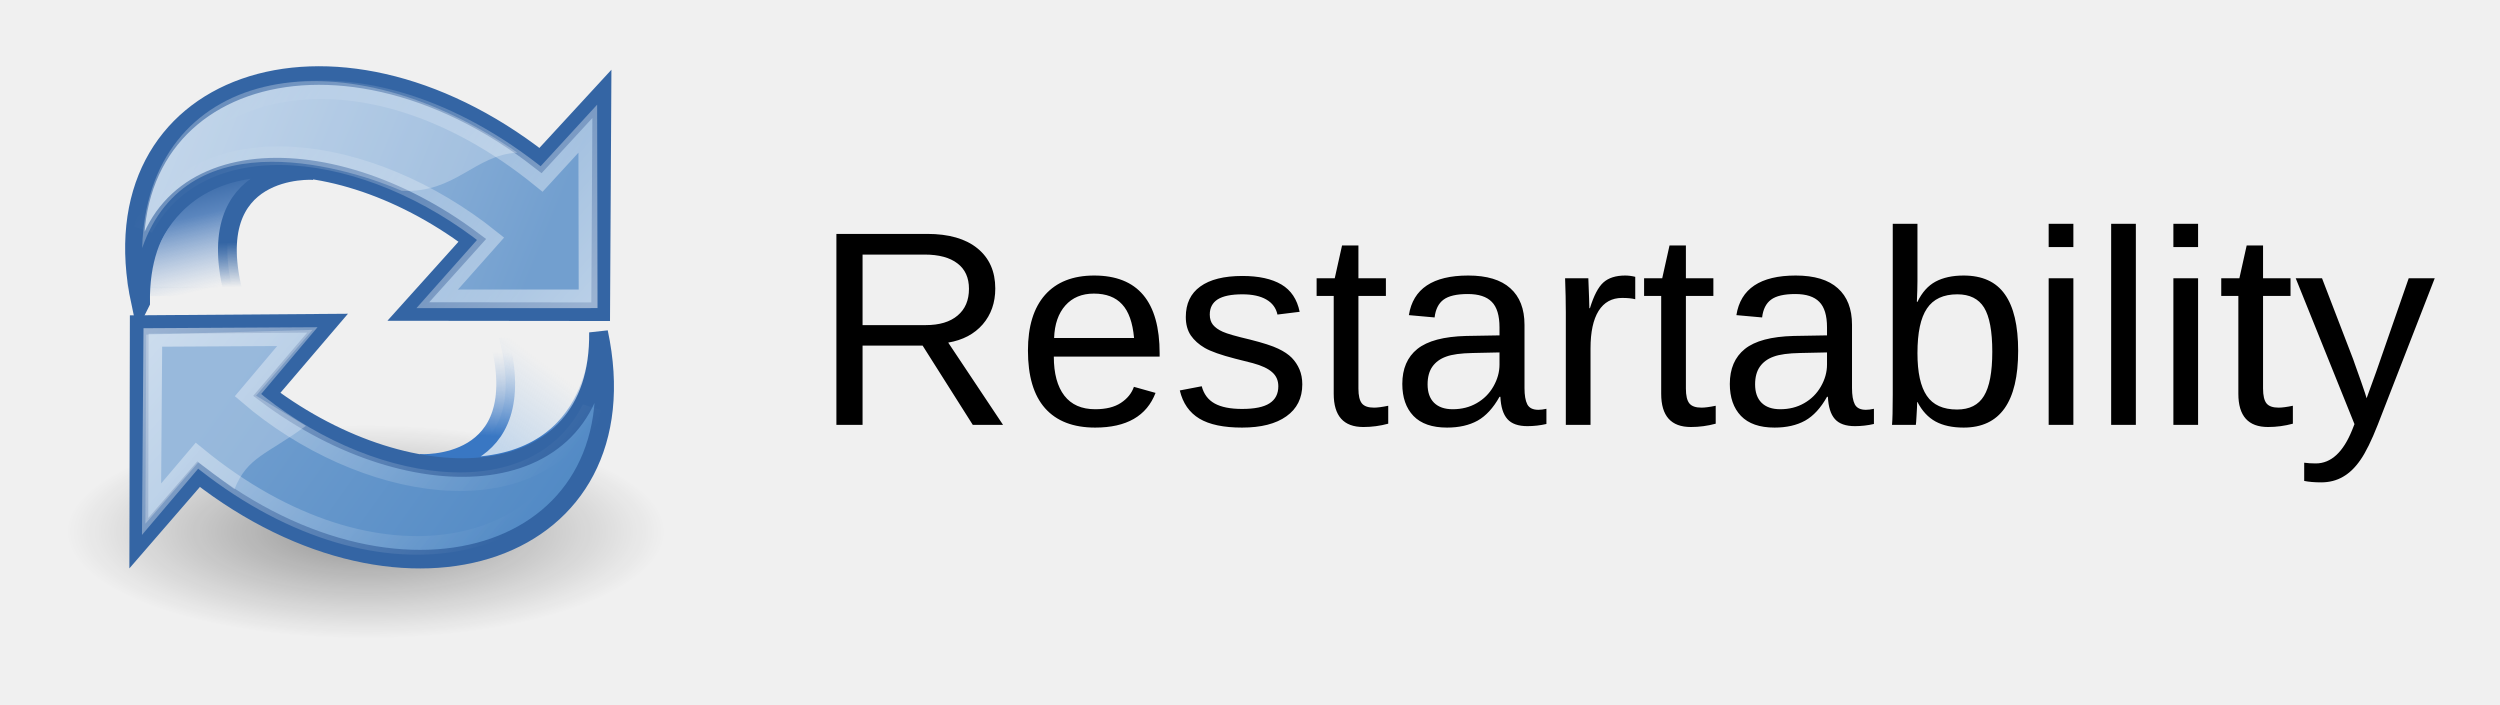
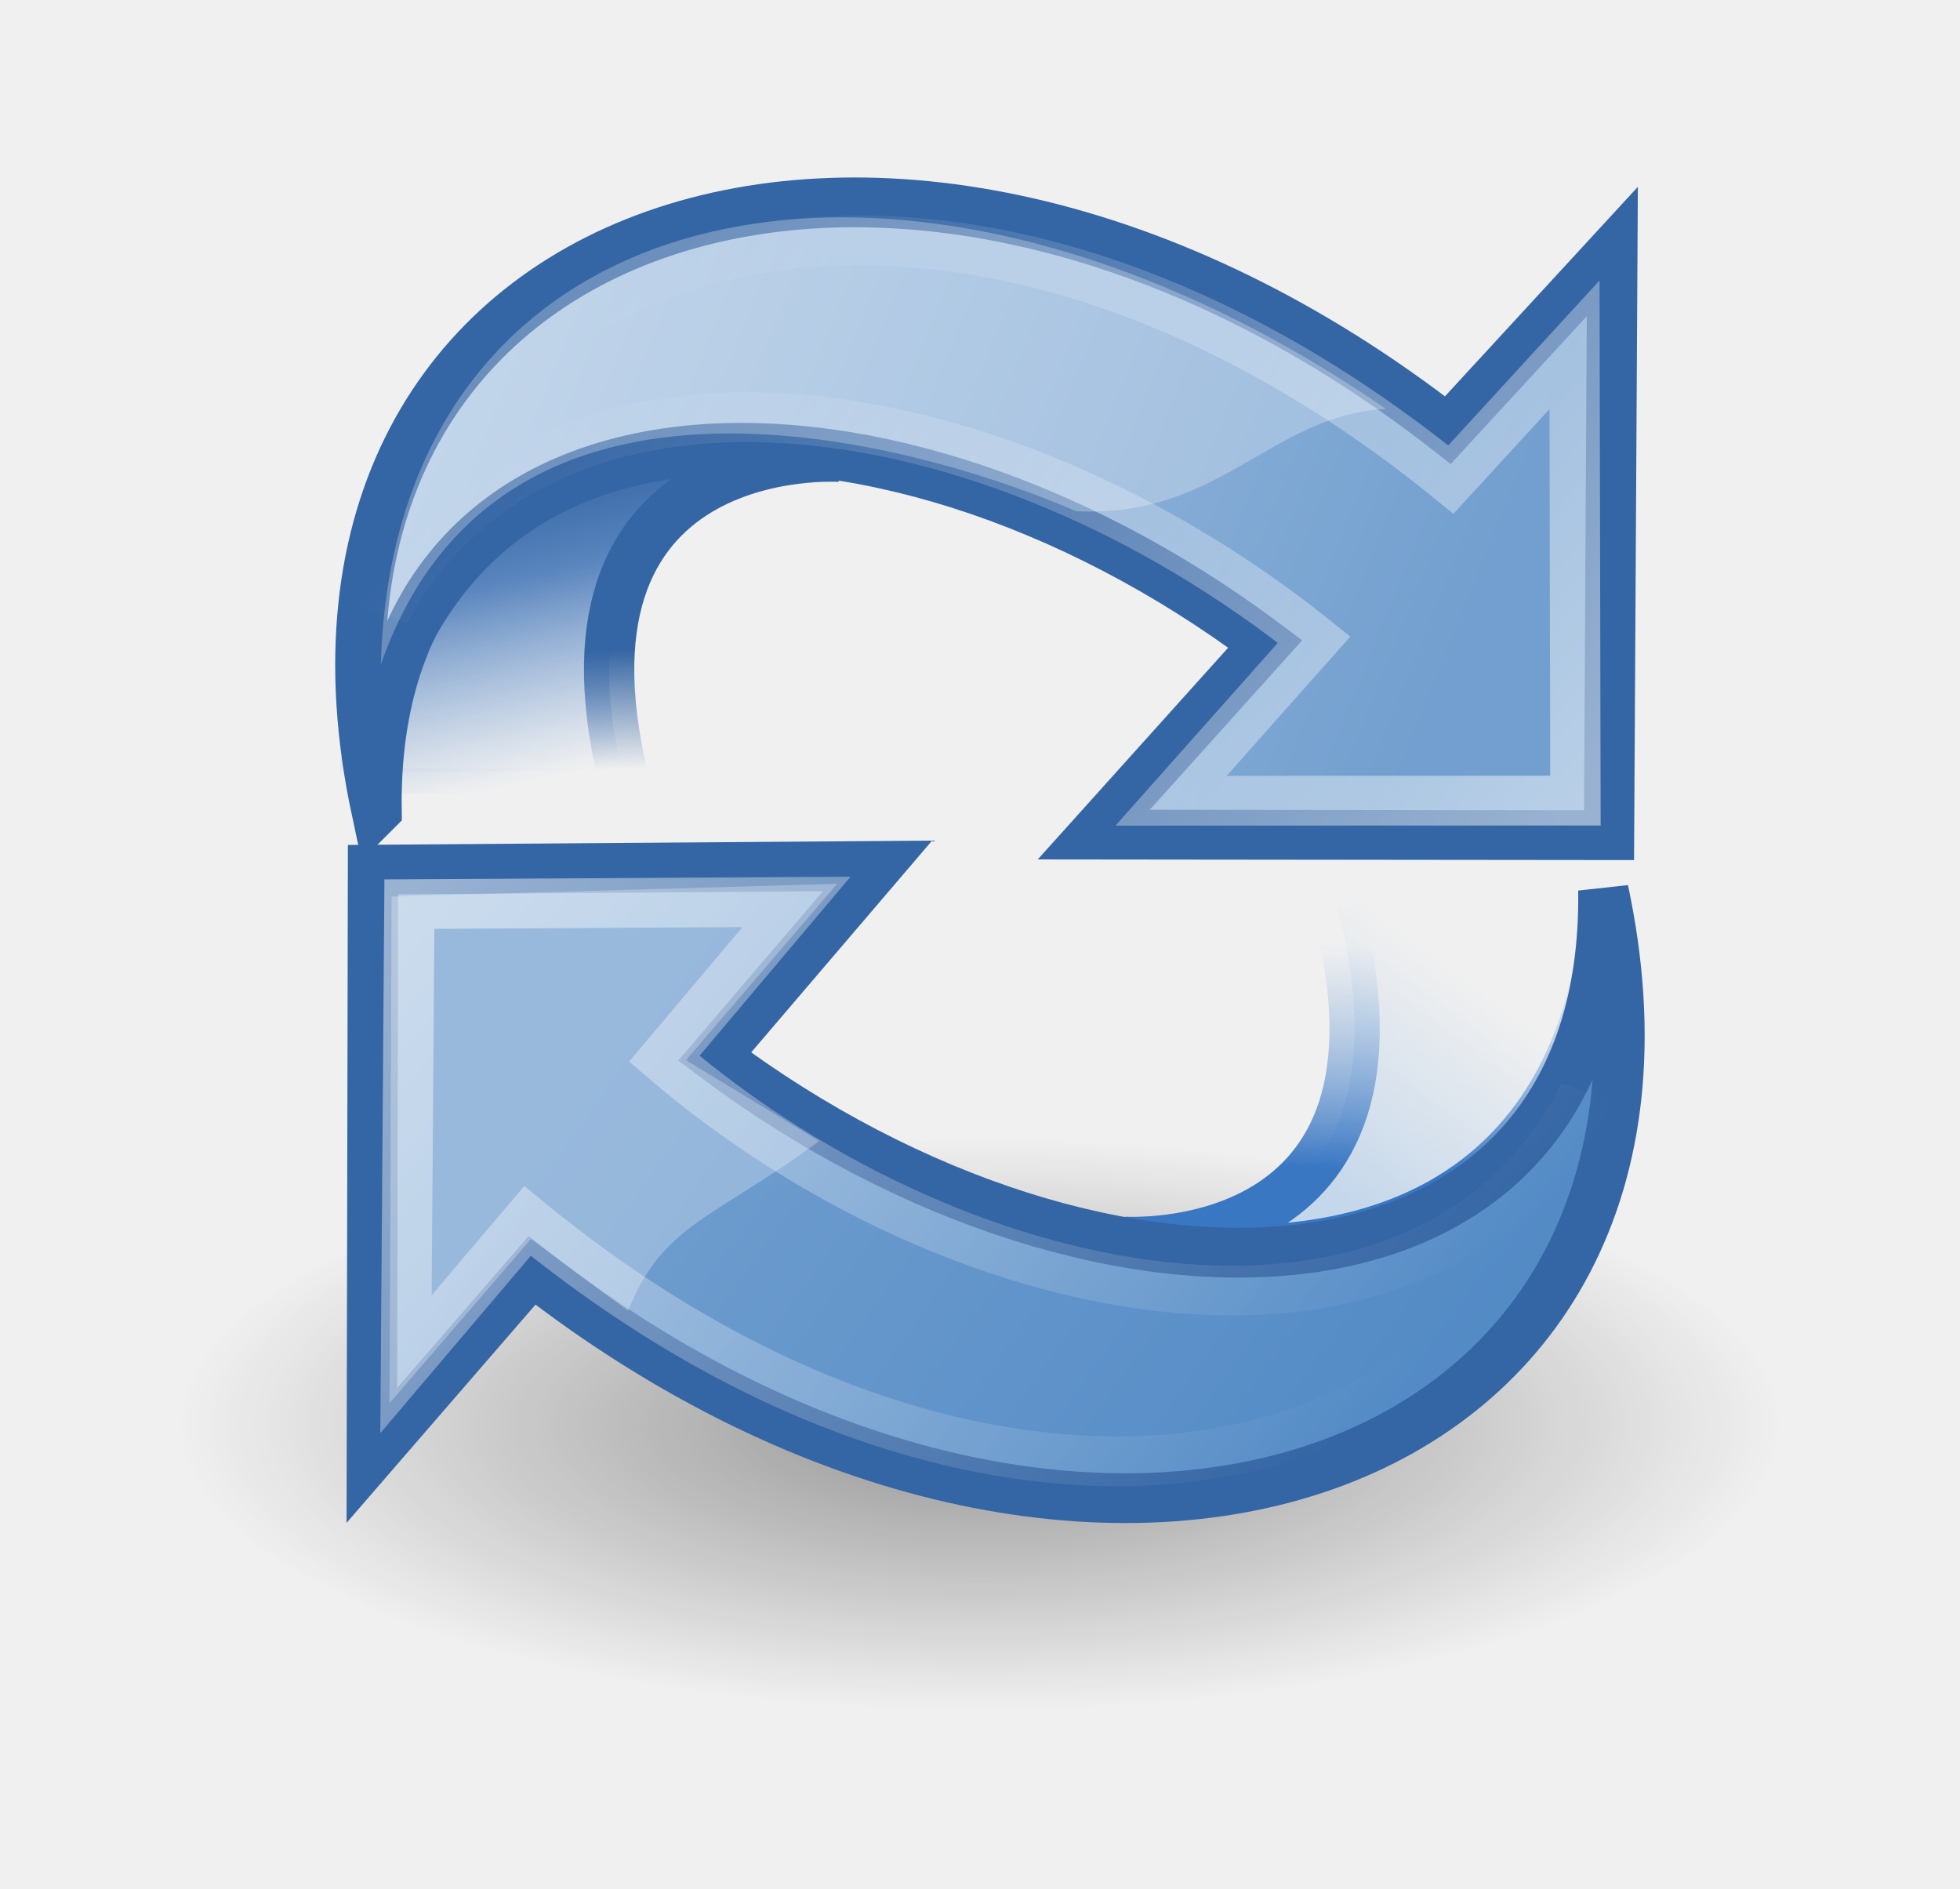
- <svg xmlns="http://www.w3.org/2000/svg" xmlns:xlink="http://www.w3.org/1999/xlink" width="37.766mm" height="10.647mm" viewBox="0 0 133.816 37.726" id="svg4470" version="1.1">
+ <svg xmlns="http://www.w3.org/2000/svg" xmlns:xlink="http://www.w3.org/1999/xlink" width="11.053mm" height="10.647mm" viewBox="0 0 39.163 37.726" id="svg4470" version="1.1">
  <defs id="defs4472">
    <radialGradient r="16" gradientTransform="matrix(1.5315,0,0,1.028,-3.9699,29.405)" cx="15.286" cy="33.37" gradientUnits="userSpaceOnUse" id="radialGradient4554">
      <stop offset="0" stop-color="#f00" id="stop3009" />
      <stop offset="1" stop-color="#800000" id="stop3011" />
    </radialGradient>
    <linearGradient y2="4.233" x2="7.23" gradientTransform="matrix(1.0345,0,0,1,4.1192,31.948)" y1="28.798" gradientUnits="userSpaceOnUse" x1="28.211" id="linearGradient4556">
      <stop offset="0" stop-opacity=".194" stop-color="#fff" id="stop2800" />
      <stop offset="1" stop-opacity="0" stop-color="#fff" id="stop2802" />
    </linearGradient>
    <linearGradient y2="2.5" x2="20.54" gradientTransform="matrix(1.0334,0,0,0.9055,3.5706,32.126)" y1="5.913" gradientUnits="userSpaceOnUse" x1="20.54" id="linearGradient4558">
      <stop offset="0" stop-opacity="0" id="stop2782" />
      <stop offset="1" stop-opacity=".233" stop-color="#fff" id="stop2784" />
    </linearGradient>
    <radialGradient r="16" gradientTransform="matrix(1.5315,0,0,1.028,-3.9699,29.405)" cx="15.286" cy="33.37" gradientUnits="userSpaceOnUse" id="radialGradient4554-3">
      <stop offset="0" stop-color="#f00" id="stop3009-6" />
      <stop offset="1" stop-color="#800000" id="stop3011-7" />
    </radialGradient>
    <radialGradient r="15.645" gradientTransform="matrix(1,0,0,0.53672,0,16.873)" cx="24.837" cy="36.421" gradientUnits="userSpaceOnUse" id="radialGradient1503">
      <stop offset="0" style="stop-color:#000000" id="stop8664" />
      <stop offset="1" style="stop-color:#000000;stop-opacity:0" id="stop8666" />
    </radialGradient>
    <linearGradient x1="13.479" y1="10.612" gradientTransform="translate(0.46541,-0.27759)" x2="15.419" gradientUnits="userSpaceOnUse" y2="19.115" id="linearGradient1486">
      <stop offset="0" style="stop-color:#3465a4" id="stop2833" />
      <stop offset=".333" style="stop-color:#5b86be" id="stop2855" />
      <stop offset="1" style="stop-color:#83a8d8;stop-opacity:0" id="stop2835" />
    </linearGradient>
    <linearGradient x1="37.128" y1="29.73" gradientTransform="matrix(-1,0,0,-1,47.528,45.847)" x2="37.065" gradientUnits="userSpaceOnUse" y2="26.194" id="linearGradient1488">
      <stop offset="0" style="stop-color:#3465a4" id="stop2849" />
      <stop offset="1" style="stop-color:#3465a4;stop-opacity:0" id="stop2851" />
    </linearGradient>
    <linearGradient xlink:href="#linearGradient2386" id="linearGradient4743" gradientUnits="userSpaceOnUse" x1="62.514" y1="36.061" x2="15.985" y2="20.609" />
    <linearGradient x1="62.514" y1="36.061" x2="15.985" gradientUnits="userSpaceOnUse" y2="20.609" id="linearGradient2386">
      <stop offset="0" style="stop-color:#b9cfe7" id="stop2382" />
      <stop offset="1" style="stop-color:#729fcf" id="stop2384" />
    </linearGradient>
    <linearGradient xlink:href="#linearGradient1501" id="linearGradient3745" gradientUnits="userSpaceOnUse" x1="46.835" y1="45.264" x2="45.38" y2="50.94" />
    <linearGradient x1="46.835" y1="45.264" x2="45.38" gradientUnits="userSpaceOnUse" y2="50.94" id="linearGradient1501">
      <stop offset="0" style="stop-color:#3465a4" id="stop2873" />
      <stop offset="1" style="stop-color:#3465a4" id="stop2875" />
    </linearGradient>
    <linearGradient x1="32.648" y1="30.749" x2="37.124" gradientUnits="userSpaceOnUse" y2="24.842" id="linearGradient2696">
      <stop offset="0" style="stop-color:#c4d7eb" id="stop2692" />
      <stop offset="1" style="stop-color:#c4d7eb;stop-opacity:0" id="stop2694" />
    </linearGradient>
    <linearGradient x1="36.714" y1="31.456" x2="37.124" gradientUnits="userSpaceOnUse" y2="24.842" id="linearGradient2688">
      <stop offset="0" style="stop-color:#3977c3" id="stop2684" />
      <stop offset="1" style="stop-color:#89aedc;stop-opacity:0" id="stop2686" />
    </linearGradient>
    <linearGradient xlink:href="#linearGradient2408" id="linearGradient4745" gradientUnits="userSpaceOnUse" x1="18.936" y1="23.668" x2="53.589" y2="26.649" />
    <linearGradient x1="18.936" y1="23.668" x2="53.589" gradientUnits="userSpaceOnUse" y2="26.649" id="linearGradient2408">
      <stop offset="0" style="stop-color:#729fcf" id="stop2404" />
      <stop offset="1" style="stop-color:#528ac5" id="stop2406" />
    </linearGradient>
    <linearGradient xlink:href="#linearGradient2797" id="linearGradient3757" gradientUnits="userSpaceOnUse" x1="5.965" y1="26.048" x2="52.854" y2="26.048" />
    <linearGradient id="linearGradient2797">
      <stop offset="0" style="stop-color:#ffffff" id="stop2799" />
      <stop offset="1" style="stop-color:#ffffff;stop-opacity:0" id="stop2801" />
    </linearGradient>
    <linearGradient xlink:href="#linearGradient2386" id="linearGradient5469" gradientUnits="userSpaceOnUse" x1="62.514" y1="36.061" x2="15.985" y2="20.609" />
    <linearGradient xlink:href="#linearGradient1501" id="linearGradient5471" gradientUnits="userSpaceOnUse" x1="46.835" y1="45.264" x2="45.38" y2="50.94" />
    <linearGradient xlink:href="#linearGradient2408" id="linearGradient5473" gradientUnits="userSpaceOnUse" x1="18.936" y1="23.668" x2="53.589" y2="26.649" />
    <linearGradient xlink:href="#linearGradient1501" id="linearGradient5475" gradientUnits="userSpaceOnUse" x1="46.835" y1="45.264" x2="45.38" y2="50.94" />
    <linearGradient xlink:href="#linearGradient2797" id="linearGradient5477" gradientUnits="userSpaceOnUse" x1="5.965" y1="26.048" x2="52.854" y2="26.048" />
  </defs>
  <g id="layer1" transform="translate(-8.468039,-41.37755)">
-     <g transform="matrix(0.5,0,0,0.4958718,-41.32727,-113.8473)" style="display:inline" id="g5134">
-       <text transform="scale(1.001427,0.998575)" xml:space="preserve" style="color:#000000;font-style:normal;font-variant:normal;font-weight:normal;font-stretch:normal;font-size:30px;line-height:125%;font-family:Arial;-inkscape-font-specification:Arial;text-indent:0;text-align:start;text-decoration:none;text-decoration-line:none;letter-spacing:0px;word-spacing:0px;text-transform:none;direction:ltr;block-progression:tb;writing-mode:lr-tb;baseline-shift:baseline;text-anchor:start;display:inline;overflow:visible;visibility:visible;fill:#000000;fill-opacity:1;fill-rule:nonzero;stroke:none;stroke-width:1px;marker:none;enable-background:accumulate" x="186.39" y="359.409" id="text3648">
-         <tspan x="186.39" y="359.409" style="font-size:30px" id="tspan3650">Restartability</tspan>
-       </text>
-       <g transform="matrix(1.376329,0,0,1.372409,105.4342,317.1616)" id="layer1-26">
-         <ellipse ry="8.397" rx="15.645" cy="36.421" cx="24.837" id="path8660" style="color:#000000;opacity:0.383;fill:url(#radialGradient1503);fill-rule:evenodd" transform="matrix(-1.4897,0,0,-1.0013,61.209,75.282)" />
-         <path id="path2865-1" style="color:#000000;display:block;fill:url(#linearGradient1486);stroke:url(#linearGradient1488);stroke-width:1.461" d="m 20.153,10.41 c 0,0 -8.938,-0.625 -6.188,9.875 l -7.687,0 c 0,0 0.5,-11.875 13.875,-9.875 z" />
-         <g id="g1878" style="fill:url(#linearGradient4743);stroke:#3465a4;stroke-width:1.461" transform="matrix(-0.57905,-0.48923,-0.48923,0.57905,56.916,13.371)">
-           <path id="path1880" style="color:#000000;display:block;fill:url(#linearGradient5469);stroke:url(#linearGradient5471);stroke-width:1.928" d="M 44.307,50.23 C 62.821,35.819 49.665,13.412 22.462,12.498 l -0.348,-9.347 -14.49,17.346 15.09,12.721 c 0,0 -0.252,-9.881 -0.252,-9.881 18.83,0.999 32.982,14.072 21.845,26.892 z" />
-         </g>
-         <path id="path2839" style="color:#000000;display:block;fill:url(#linearGradient2696);stroke:url(#linearGradient2688);stroke-width:1.461" d="m 28.375,33.438 c 0,0 8.937,0.624 6.187,-9.876 l 7.776,0 c 0,1.503 -0.588,11.876 -13.963,9.876 z" />
-         <g id="g2779" style="color:#000000;display:block;fill:url(#linearGradient4745);stroke:url(#linearGradient3745);stroke-width:1.928" transform="matrix(0.57905,0.48923,0.48923,-0.57905,-7.921,30.536)">
-           <path id="path2781" style="color:#000000;display:block;fill:url(#linearGradient5473);stroke:url(#linearGradient5475);stroke-width:1.928" d="M 44.307,50.23 C 62.821,35.819 49.665,13.412 22.462,12.498 L 22.399,3.069 7.794,20.424 l 14.668,12.582 0,-9.668 c 18.83,0.999 32.982,14.072 21.845,26.892 z" />
-         </g>
-         <path id="path2791" style="color:#000000;opacity:0.272;fill:#ffffff" d="m 7.062,38.188 0.062,-14.876 12.937,-0.374 -4.388,5.178 3.867,2.374 c -3,2.25 -4.55,2.422 -5.55,4.984 l -2.817,-2.11 -4.112,4.824 z" />
-         <g id="g2793" style="opacity:0.5;fill:none;stroke:#ffffff;stroke-width:1.461" transform="matrix(0.50854,0.42965,0.42965,-0.50854,-3.9732,30.541)">
-           <path id="path2795" style="color:#000000;display:block;fill:none;stroke:url(#linearGradient5477);stroke-width:2.195" d="M 51.09,45.944 C 60.21,30.724 46.632,12.201 19.485,11.949 l 0.028,-8.246 -12.979,15.594 12.834,10.972 c 0,0 0.055,-9.007 0.055,-9.007 17.528,-0.224 35.195,10.103 31.667,24.682 z" />
-         </g>
-         <g id="g2805" style="opacity:0.5;fill:none;stroke:#ffffff;stroke-width:1.461" transform="matrix(-0.50854,-0.42965,-0.42965,0.50854,53.049,13.365)">
-           <path id="path2807" style="color:#000000;display:block;fill:none;stroke:url(#linearGradient3757);stroke-width:2.195" d="M 51.39,46.506 C 60.51,31.286 47.051,12.432 19.628,12.07 l -0.285,-8.019 -13.002,15.328 13.468,11.386 -0.182,-9.454 c 18.245,0.382 34.784,10.926 31.763,25.195 z" />
-         </g>
-         <path id="path2811" style="color:#000000;opacity:0.272;fill:#ffffff" d="m 6.812,16.5 c 3.594,-10.441 16.444,-6.145 20.188,-4.5 4.175,0.211 5.675,-2.835 9,-3 -14.05,-9.79 -28.812,-6.5 -29.188,7.5 z" />
+     <g id="layer1-26" transform="matrix(0.6881643,0,0,0.6805389,11.38982,43.42423)">
+       <ellipse transform="matrix(-1.4897,0,0,-1.0013,61.209,75.282)" style="color:#000000;opacity:0.383;fill:url(#radialGradient1503);fill-rule:evenodd" id="path8660" cx="24.837" cy="36.421" rx="15.645" ry="8.397" />
+       <path d="m 20.153,10.41 c 0,0 -8.938,-0.625 -6.188,9.875 l -7.687,0 c 0,0 0.5,-11.875 13.875,-9.875 z" style="color:#000000;display:block;fill:url(#linearGradient1486);stroke:url(#linearGradient1488);stroke-width:1.461" id="path2865-1" />
+       <g transform="matrix(-0.57905,-0.48923,-0.48923,0.57905,56.916,13.371)" style="fill:url(#linearGradient4743);stroke:#3465a4;stroke-width:1.461" id="g1878">
+         <path d="M 44.307,50.23 C 62.821,35.819 49.665,13.412 22.462,12.498 l -0.348,-9.347 -14.49,17.346 15.09,12.721 c 0,0 -0.252,-9.881 -0.252,-9.881 18.83,0.999 32.982,14.072 21.845,26.892 z" style="color:#000000;display:block;fill:url(#linearGradient5469);stroke:url(#linearGradient5471);stroke-width:1.928" id="path1880" />
      </g>
+       <path d="m 28.375,33.438 c 0,0 8.937,0.624 6.187,-9.876 l 7.776,0 c 0,1.503 -0.588,11.876 -13.963,9.876 z" style="color:#000000;display:block;fill:url(#linearGradient2696);stroke:url(#linearGradient2688);stroke-width:1.461" id="path2839" />
+       <g transform="matrix(0.57905,0.48923,0.48923,-0.57905,-7.921,30.536)" style="color:#000000;display:block;fill:url(#linearGradient4745);stroke:url(#linearGradient3745);stroke-width:1.928" id="g2779">
+         <path d="M 44.307,50.23 C 62.821,35.819 49.665,13.412 22.462,12.498 L 22.399,3.069 7.794,20.424 l 14.668,12.582 0,-9.668 c 18.83,0.999 32.982,14.072 21.845,26.892 z" style="color:#000000;display:block;fill:url(#linearGradient5473);stroke:url(#linearGradient5475);stroke-width:1.928" id="path2781" />
+       </g>
+       <path d="m 7.062,38.188 0.062,-14.876 12.937,-0.374 -4.388,5.178 3.867,2.374 c -3,2.25 -4.55,2.422 -5.55,4.984 l -2.817,-2.11 -4.112,4.824 z" style="color:#000000;opacity:0.272;fill:#ffffff" id="path2791" />
+       <g transform="matrix(0.50854,0.42965,0.42965,-0.50854,-3.9732,30.541)" style="opacity:0.5;fill:none;stroke:#ffffff;stroke-width:1.461" id="g2793">
+         <path d="M 51.09,45.944 C 60.21,30.724 46.632,12.201 19.485,11.949 l 0.028,-8.246 -12.979,15.594 12.834,10.972 c 0,0 0.055,-9.007 0.055,-9.007 17.528,-0.224 35.195,10.103 31.667,24.682 z" style="color:#000000;display:block;fill:none;stroke:url(#linearGradient5477);stroke-width:2.195" id="path2795" />
+       </g>
+       <g transform="matrix(-0.50854,-0.42965,-0.42965,0.50854,53.049,13.365)" style="opacity:0.5;fill:none;stroke:#ffffff;stroke-width:1.461" id="g2805">
+         <path d="M 51.39,46.506 C 60.51,31.286 47.051,12.432 19.628,12.07 l -0.285,-8.019 -13.002,15.328 13.468,11.386 -0.182,-9.454 c 18.245,0.382 34.784,10.926 31.763,25.195 z" style="color:#000000;display:block;fill:none;stroke:url(#linearGradient3757);stroke-width:2.195" id="path2807" />
+       </g>
+       <path d="m 6.812,16.5 c 3.594,-10.441 16.444,-6.145 20.188,-4.5 4.175,0.211 5.675,-2.835 9,-3 -14.05,-9.79 -28.812,-6.5 -29.188,7.5 z" style="color:#000000;opacity:0.272;fill:#ffffff" id="path2811" />
    </g>
  </g>
</svg>
